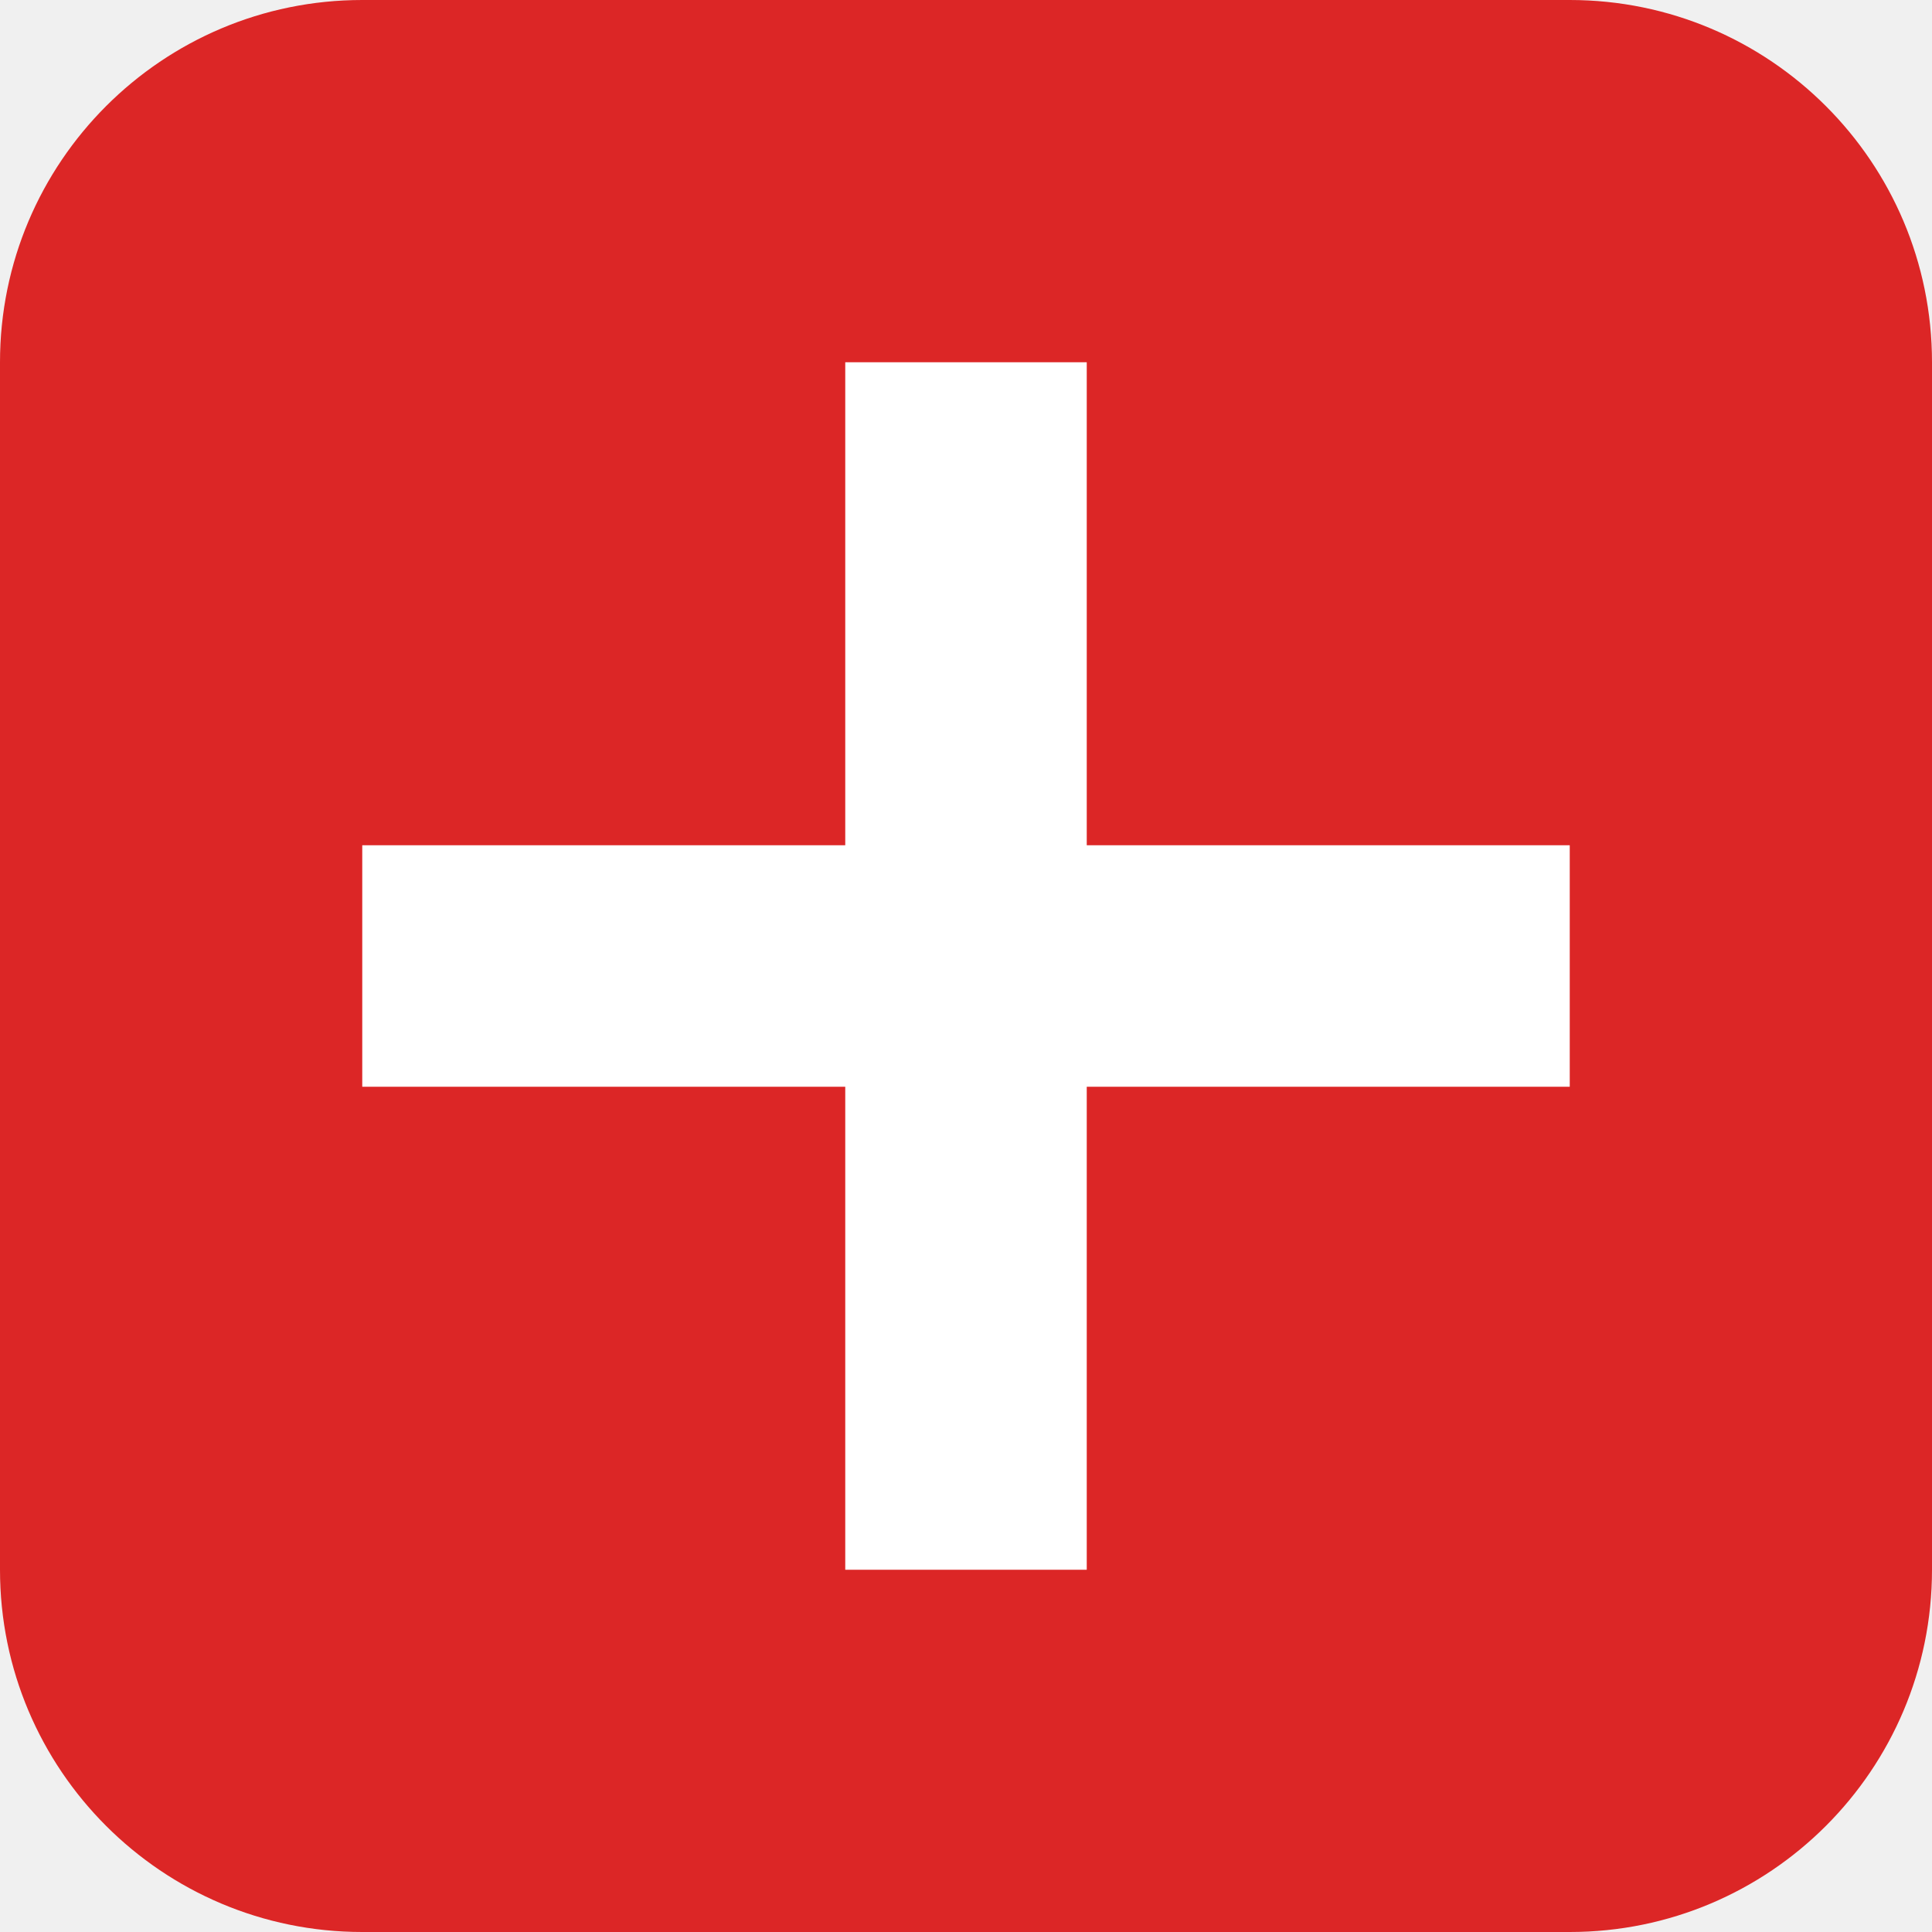
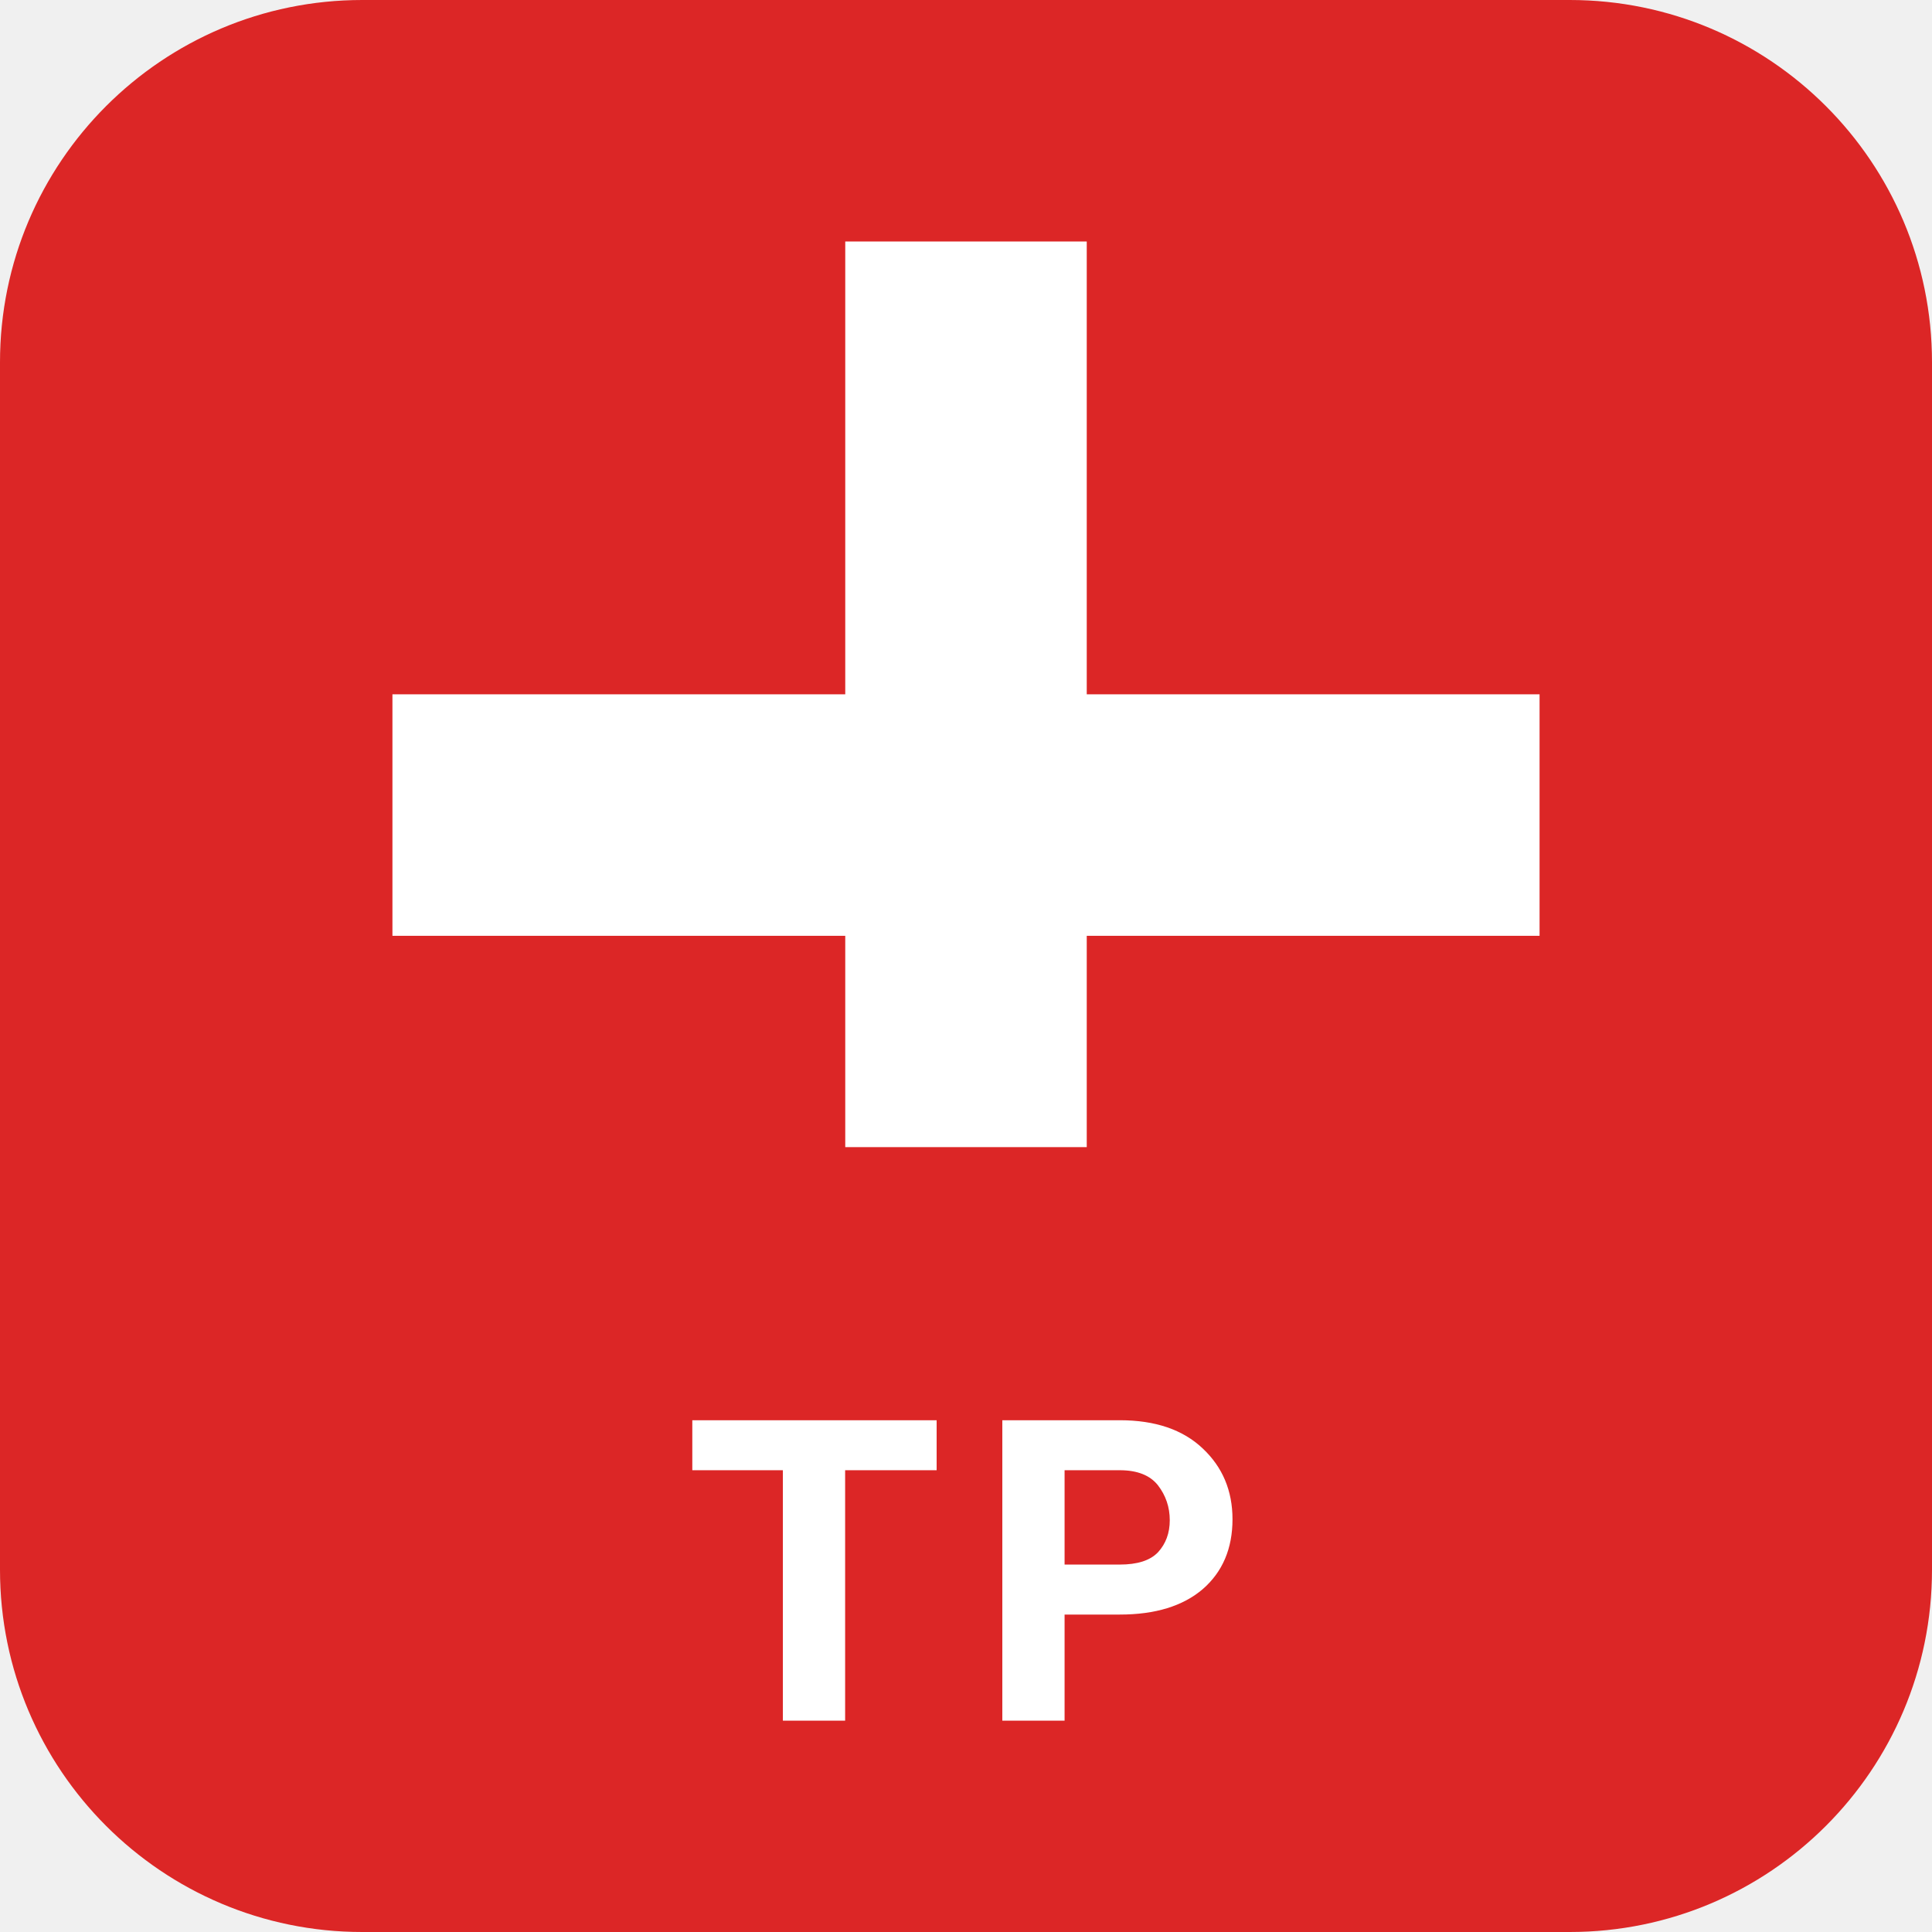
- <svg xmlns="http://www.w3.org/2000/svg" viewBox="0 0 64 64">
+ <svg xmlns="http://www.w3.org/2000/svg" viewBox="0 0 64 64" role="img" aria-label="Swiss Theory Prep">
  <rect width="64" height="64" rx="12" fill="#dc2626" />
-   <rect x="28" y="12" width="8" height="40" fill="#fff" />
-   <rect x="12" y="28" width="40" height="8" fill="#fff" />
+   <rect x="28" y="8" width="8" height="30" fill="#fff" />
+   <rect x="13" y="23" width="38" height="8" fill="#fff" />
+   <text x="32" y="57" text-anchor="middle" font-family="system-ui,-apple-system,Segoe UI,Roboto,sans-serif" font-weight="700" font-size="14" fill="#fff" letter-spacing="1">TP</text>
</svg>
